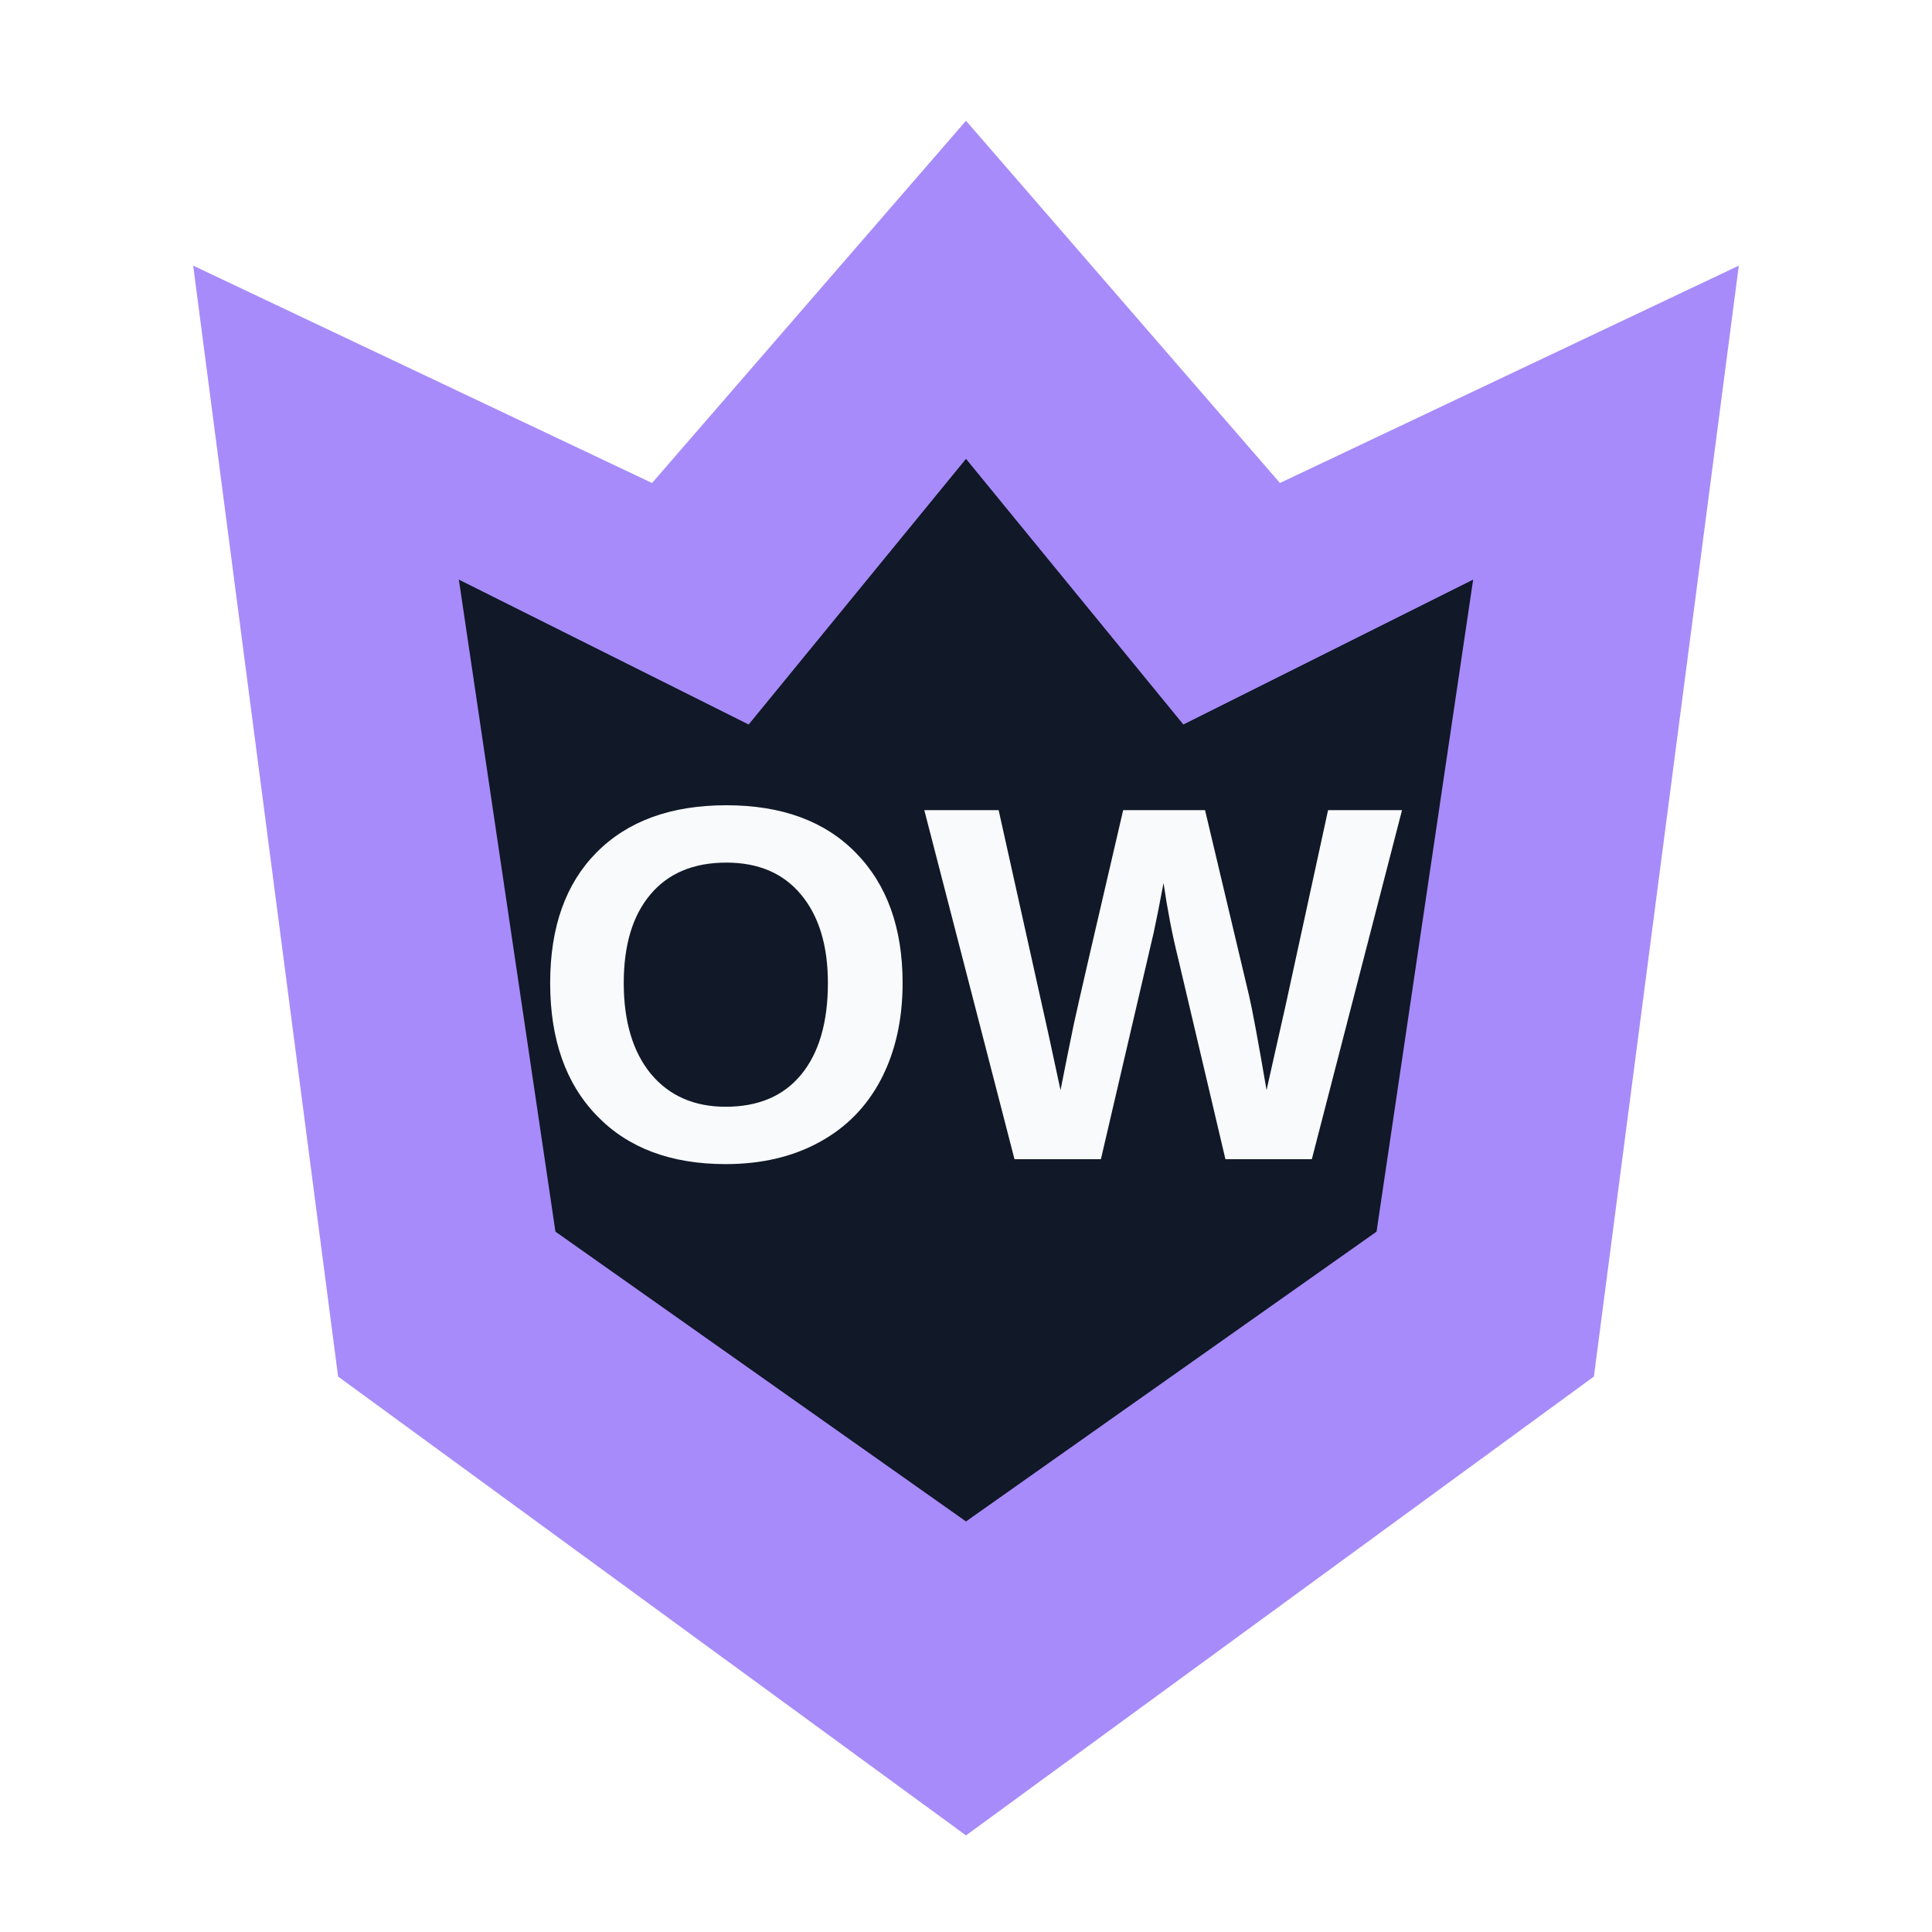
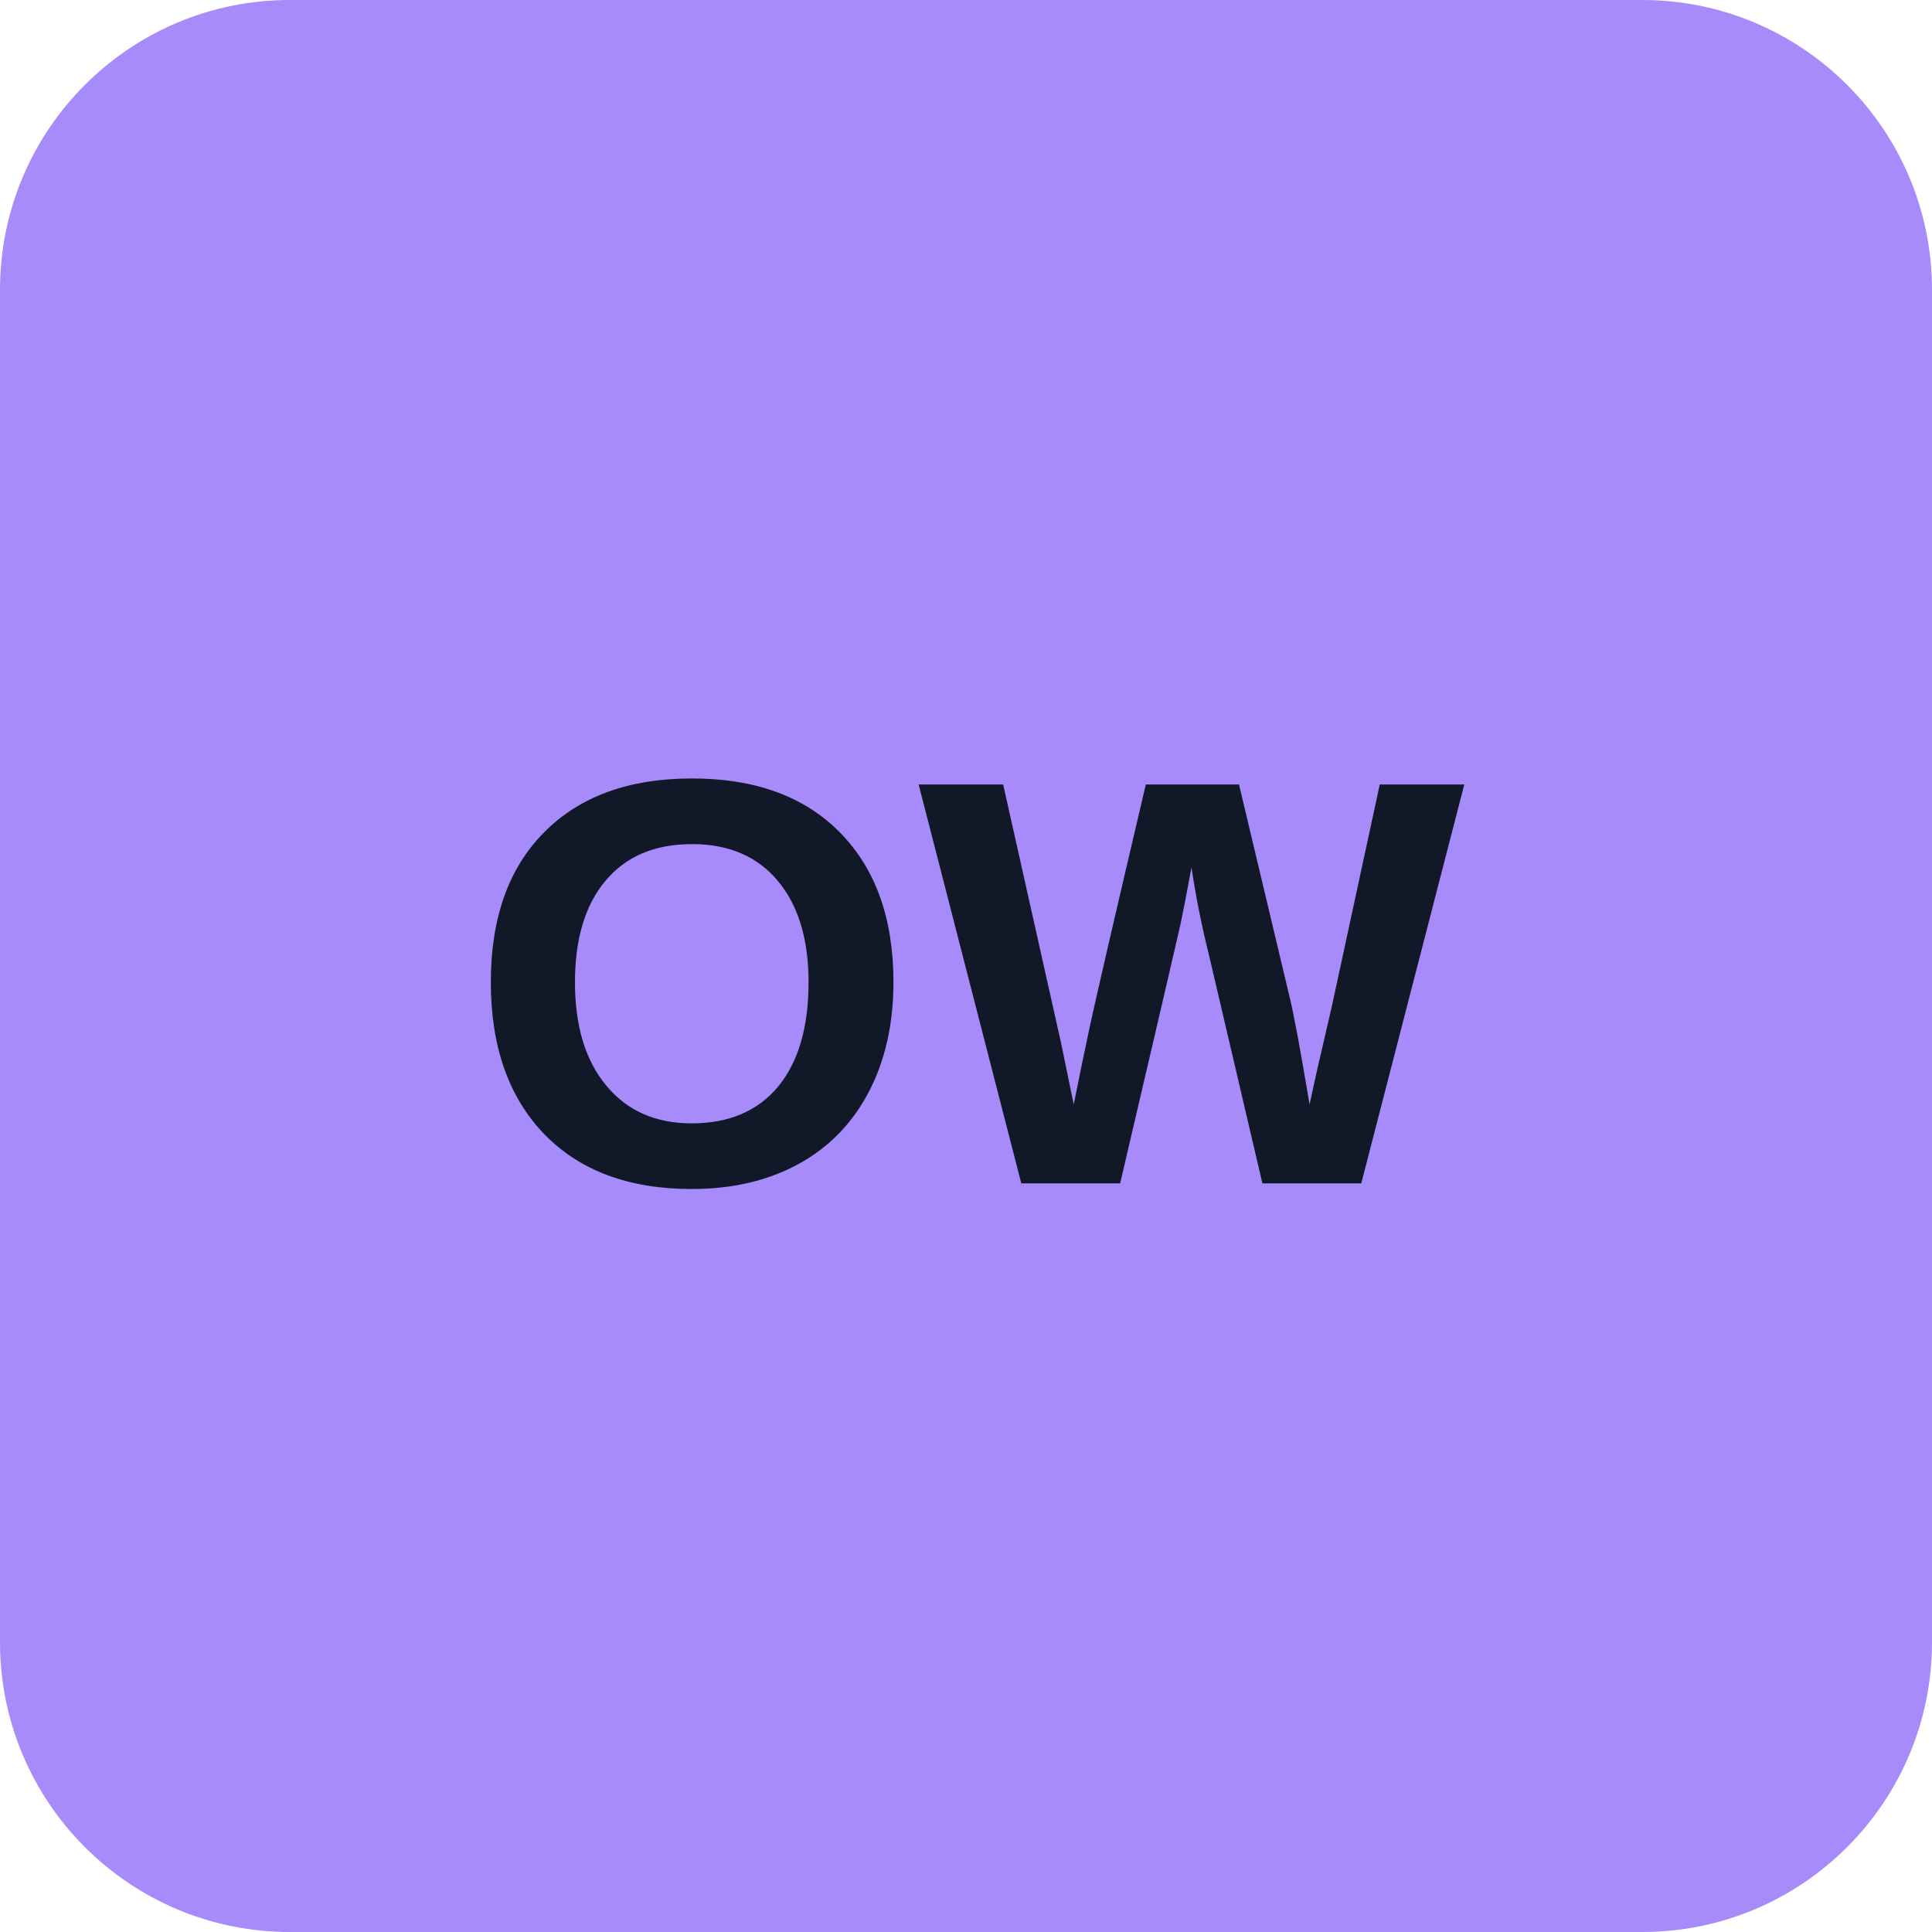
<svg xmlns="http://www.w3.org/2000/svg" viewBox="0 0 80 80">
-   <path fill="#a78bfa" d="m8 11 19 9 13-15 13 15 19-9-6 46-26 19-26-19z" />
-   <path fill="#111827" d="m19 24 12 6 9-11 9 11 12-6-4 27-17 12-17-12z" />
-   <text x="40" y="48" fill="#f8fafc" font-family="Arial,sans-serif" font-size="21" font-weight="900" text-anchor="middle">OW</text>
+   <rect width="80" height="80" rx="12" fill="#a78bfa" />
+   <text x="40" y="49" fill="#111827" font-family="Arial,sans-serif" font-size="24" font-weight="900" text-anchor="middle">OW</text>
</svg>
